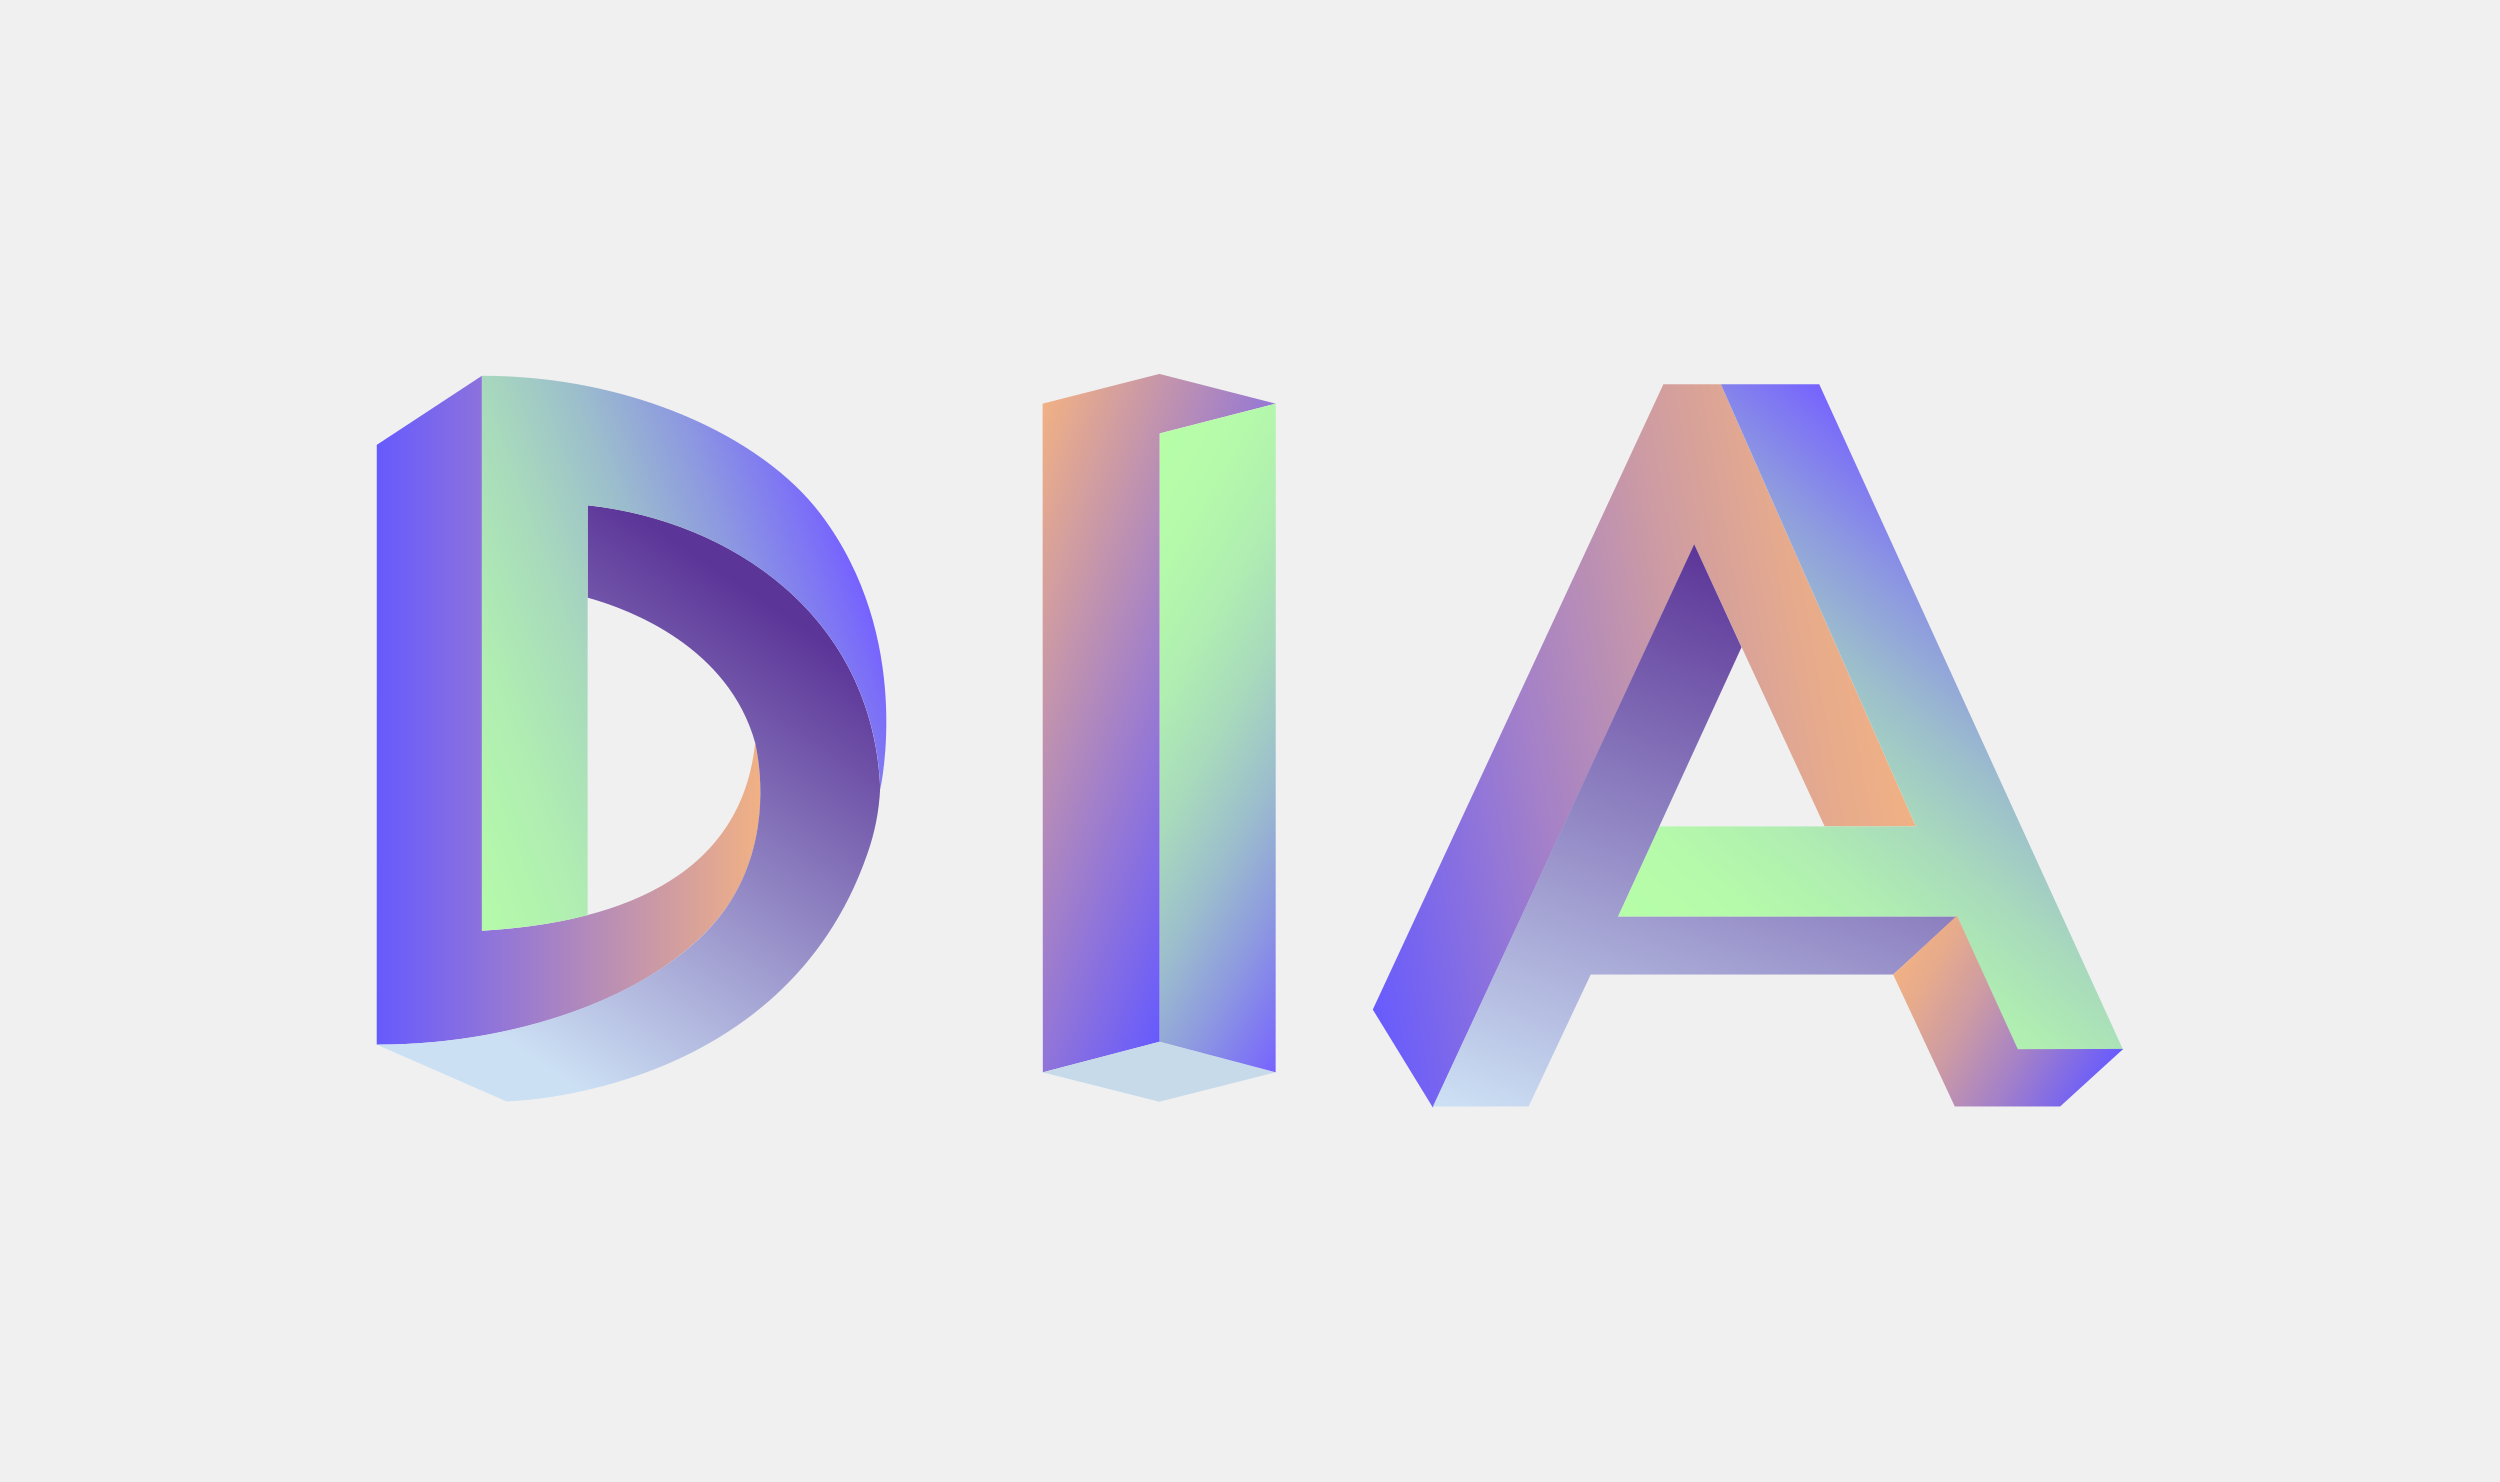
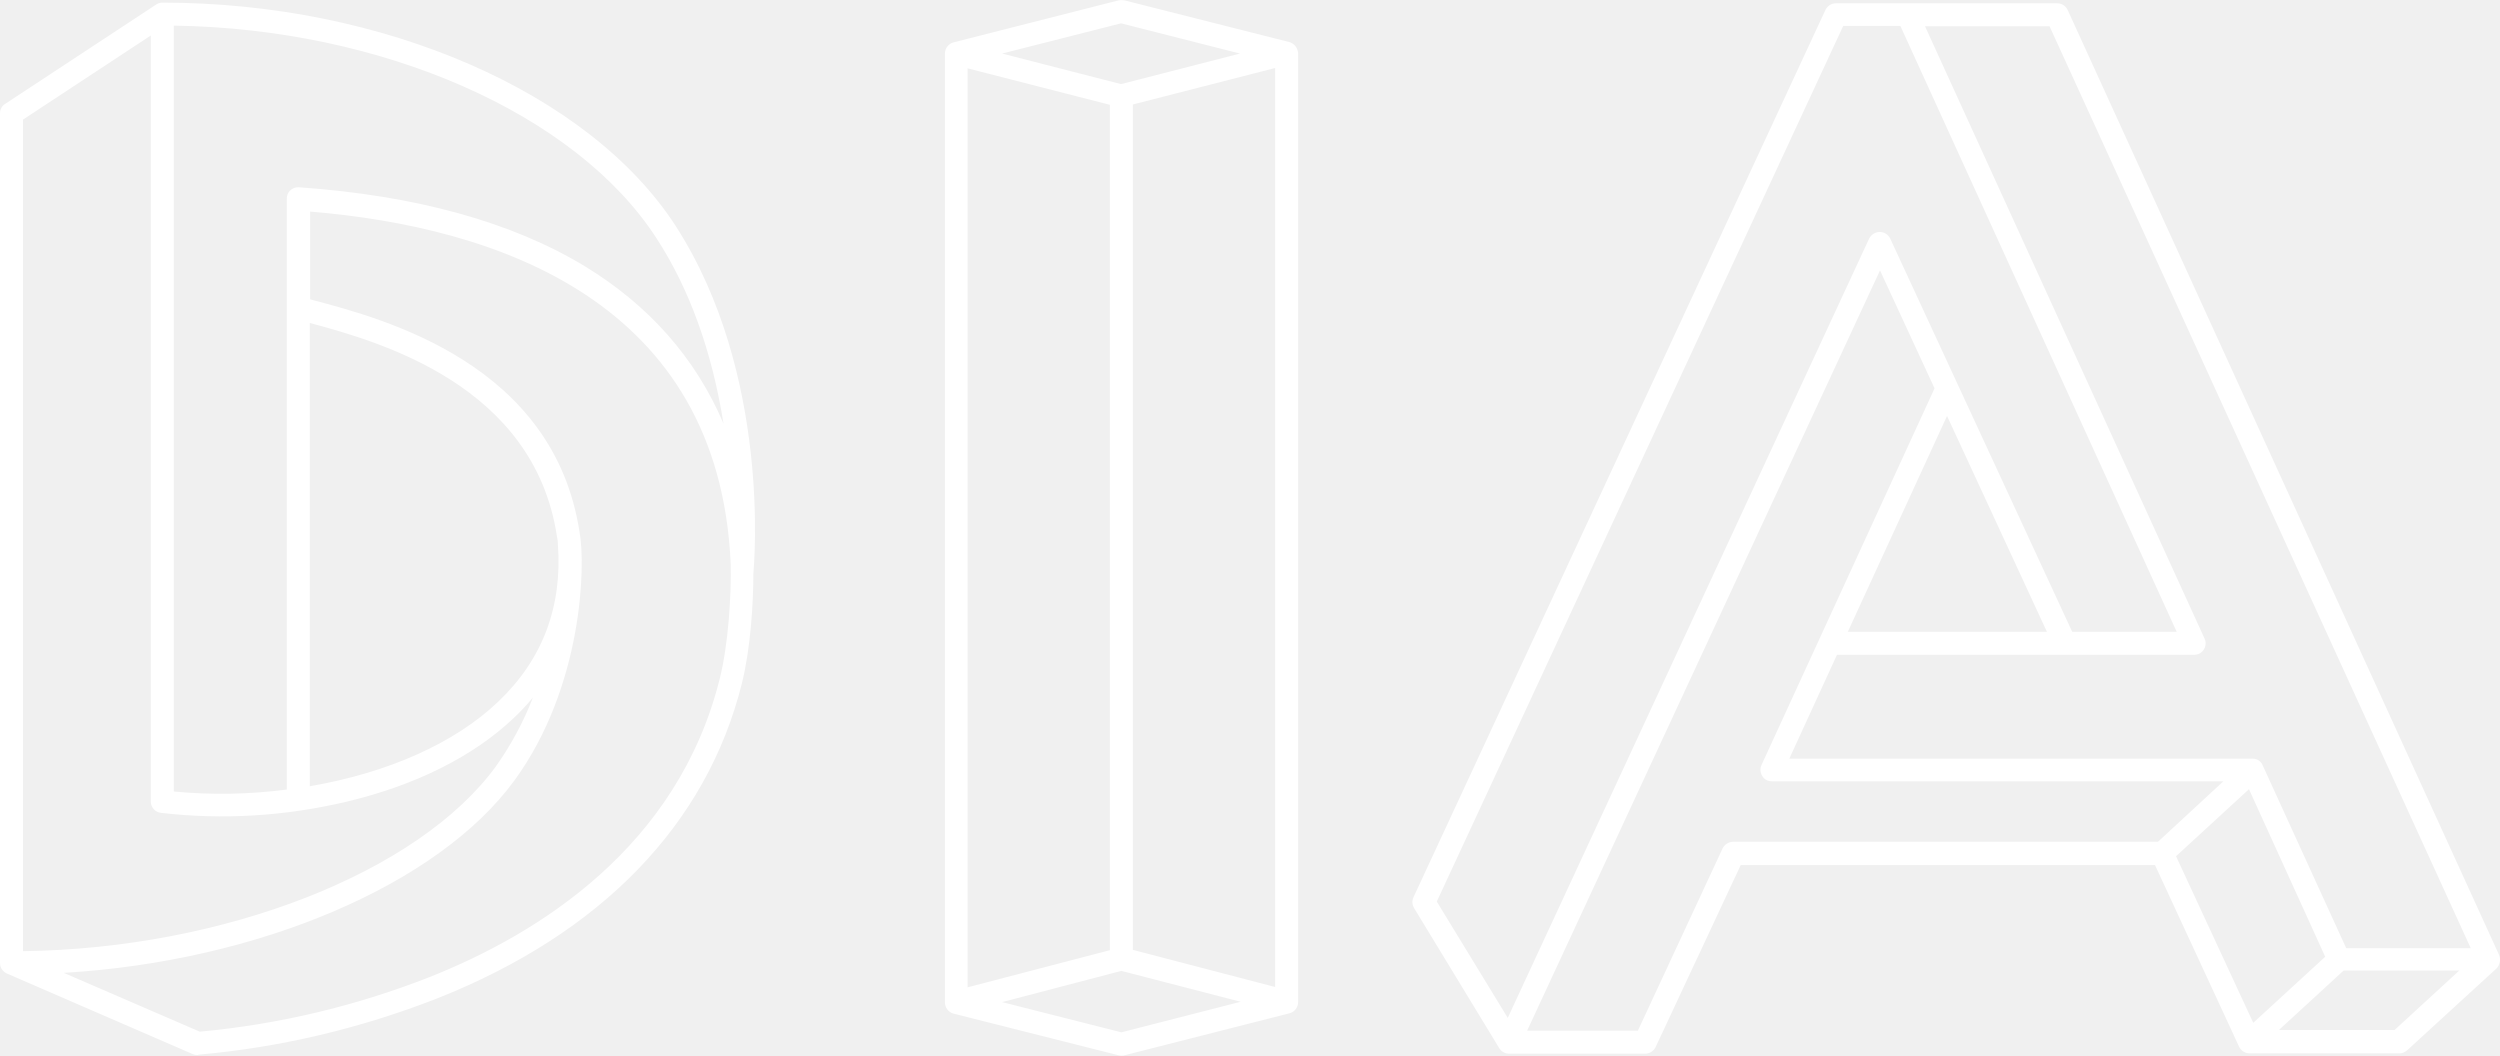
- <svg xmlns="http://www.w3.org/2000/svg" xmlns:xlink="http://www.w3.org/1999/xlink" viewBox="0 0 1080 640">
-   <defs>
-     <style>.cls-1{fill:url(#DIA_Farbverlauf_01_b_-_o);}.cls-2{fill:url(#DIA_Farbverlauf_03_w_-_v);}.cls-3{fill:url(#Unbenannter_Verlauf_4);}.cls-4{fill:url(#DIA_Farbverlauf_01_b_-_o-2);}.cls-5{fill:#c7daea;}.cls-6{fill:url(#Unbenannter_Verlauf_4-2);}.cls-7{fill:url(#Unbenannter_Verlauf_14);}.cls-8{fill:url(#Unbenannter_Verlauf_4-3);}.cls-9{fill:url(#DIA_Farbverlauf_03_w_-_v-2);}.cls-10{fill:url(#Unbenannter_Verlauf_14-2);}</style>
-     <linearGradient id="DIA_Farbverlauf_01_b_-_o" x1="162.77" y1="306.81" x2="328.49" y2="306.81" gradientUnits="userSpaceOnUse">
-       <stop offset="0" stop-color="#665afe" />
-       <stop offset="1" stop-color="#f1b184" />
-     </linearGradient>
-     <linearGradient id="DIA_Farbverlauf_03_w_-_v" x1="337.15" y1="264.38" x2="212.96" y2="448.5" gradientUnits="userSpaceOnUse">
-       <stop offset="0" stop-color="#5c3598" />
-       <stop offset="0.99" stop-color="#cce0f4" />
-     </linearGradient>
-     <linearGradient id="Unbenannter_Verlauf_4" x1="137.48" y1="312.86" x2="363.78" y2="230.5" gradientUnits="userSpaceOnUse">
-       <stop offset="0" stop-color="#b7fea8" />
-       <stop offset="0.16" stop-color="#b5faaa" />
-       <stop offset="0.32" stop-color="#b0eeb1" />
-       <stop offset="0.48" stop-color="#a8dabc" />
-       <stop offset="0.64" stop-color="#9cbecc" />
-       <stop offset="0.8" stop-color="#8d99e0" />
-       <stop offset="0.96" stop-color="#7b6ef8" />
-       <stop offset="1" stop-color="#7662ff" />
-     </linearGradient>
-     <linearGradient id="DIA_Farbverlauf_01_b_-_o-2" x1="543.15" y1="334.23" x2="409.88" y2="285.72" xlink:href="#DIA_Farbverlauf_01_b_-_o" />
-     <linearGradient id="Unbenannter_Verlauf_4-2" x1="453.16" y1="270.11" x2="610.22" y2="360.79" xlink:href="#Unbenannter_Verlauf_4" />
-     <linearGradient id="Unbenannter_Verlauf_14" x1="575.86" y1="338.64" x2="816.96" y2="296.13" gradientUnits="userSpaceOnUse">
-       <stop offset="0" stop-color="#665afe" />
-       <stop offset="0.01" stop-color="#695cfc" />
-       <stop offset="0.35" stop-color="#a380c9" />
-       <stop offset="0.64" stop-color="#cd9ba3" />
-       <stop offset="0.87" stop-color="#e7ab8c" />
-       <stop offset="1" stop-color="#f1b184" />
-     </linearGradient>
-     <linearGradient id="Unbenannter_Verlauf_4-3" x1="733.6" y1="425.09" x2="882.79" y2="247.29" xlink:href="#Unbenannter_Verlauf_4" />
-     <linearGradient id="DIA_Farbverlauf_03_w_-_v-2" x1="797.05" y1="258.84" x2="705.79" y2="509.58" xlink:href="#DIA_Farbverlauf_03_w_-_v" />
-     <linearGradient id="Unbenannter_Verlauf_14-2" x1="906.24" y1="472.17" x2="817.81" y2="421.11" xlink:href="#Unbenannter_Verlauf_14" />
-   </defs>
-   <g id="Logo">
-     <path class="cls-1" d="M162.77,192.17l45.41-29.84V402.09c44.47-2.69,111.26-15.51,118.05-81.2,0,0,10.42,40.32-13.48,72.61-25.48,34.42-84.73,57.8-150,57.8Z" />
-     <path class="cls-2" d="M253.85,218.27V258.2c18.49,5.09,61,21.39,72.47,63,0,0,.11.64.35,1.83.07.31.1.63.16.95,1.83,9.54,6,41.94-14.07,69.51-24.77,34-85.55,57.8-150,57.8l56,24.52s119.52-1.76,155.92-106.91a97.76,97.76,0,0,0,5.56-28.53C377,266.13,316.05,225,253.85,218.27Z" />
-     <path class="cls-3" d="M354.37,221.88c-25.52-33.56-82.31-59.55-146.19-59.55V402.09c8.06-.48,17.11-1.34,26.37-2.79,4.33-.68,8.7-1.48,13-2.46,2.06-.47,4.3-1,6.31-1.53v-177c62.2,6.73,123.57,48.09,126.42,122.62C380.27,340.89,395.06,275.37,354.37,221.88Z" />
-     <polygon class="cls-4" points="500.9 187.25 551.04 174.37 500.82 161.53 450.4 174.37 450.5 463.24 501 450.04 501 187.19 500.9 187.25" />
-     <polygon class="cls-5" points="450.4 463.24 500.79 475.95 550.97 463.24 500.79 450.04 450.4 463.24" />
-     <polygon class="cls-6" points="501 187.25 501 450.04 551.08 463.24 551.14 174.37 501 187.25" />
-     <polygon class="cls-7" points="731.89 235.28 788.25 357 827.69 357 743.43 166 718.58 166 593.05 436.13 619.02 478.5 731.89 235.28" />
-     <polygon class="cls-8" points="743.43 166 827.69 357 716.73 357 698.93 396 845.39 396 871.7 453.56 917.23 453.62 785.91 166 743.43 166" />
-     <polygon class="cls-9" points="698.93 396 752.34 279.61 731.89 235.13 619.02 478 660.36 478 687.19 421 817.86 421 845.39 396 698.93 396" />
-     <polygon class="cls-10" points="917.23 453.14 871.7 453.25 845.39 395.53 817.86 421.02 844.47 478 889.97 478 917.23 453.14" />
-   </g>
+ <svg xmlns="http://www.w3.org/2000/svg" viewBox="0 0 760.9 321.3">
+   <path d="M392.4 12.8L342.2.1c-.6-.1-1.2-.1-1.7 0l-50.3 12.8c-1.5.4-2.6 1.8-2.6 3.4v288.8c0 1.6 1.1 3 2.6 3.4l50.3 12.7c.3.1.6.1.9.1s.6 0 .8-.1l50.3-12.8c1.5-.4 2.6-1.8 2.6-3.4V16.2c-.1-1.6-1.2-3-2.7-3.4zm-4.3 7.9v279.7l-43.3-11.3V31.8l43.3-11.1zm-10.5 284.2l-36.3 9.3L305 305l36.3-9.5 36.3 9.4zM305 16.3l36.2-9.2 36.2 9.2-36.2 9.3-36.2-9.3zm32.8 15.6v257.3l-43.3 11.3V20.8l43.3 11.1zM49.4.8c-.7 0-1.3.2-1.9.6L1.6 31.6c-1 .6-1.6 1.7-1.6 2.9v258.6c0 1.4.8 2.6 2.1 3.2l56.5 24.5c.4.2.9.3 1.4.3h.2l.2-.1c24.9-2.2 49.3-8 72.6-17.1 50-19.8 82.1-53 92.8-95.9 2.6-10.4 3.5-24.1 3.5-33.5.2-2.5 5.5-60.6-23.7-105.8C179.3 28.1 116.6.8 49.4.8zM49 247.4c18.9 2.2 37.9 1 56.5-3.4 21-5 38.6-13.8 50.9-25.5 2.1-2 4-4 5.8-6.2-2.9 7.5-6.7 14.5-11.3 21-23.6 32.3-82.6 55.4-143.9 56.2V36.4l38.9-25.6V244c0 1.7 1.3 3.2 3.1 3.4zM178.1 81.1C155.9 67.6 126.6 59.5 91 57h-.3c-1.9 0-3.5 1.6-3.4 3.5v179.8c-11.4 1.5-23 1.7-34.4.6V7.8c63.5.9 122.4 26.8 146.9 64.7 10.1 15.5 16.9 34.5 20.4 56.4-8.5-19.9-22.6-35.9-42.1-47.8zM94.3 98.3c21.2 5.7 68.2 18.9 75.2 64.9.2.8.3 1.7.3 2.5 1.4 19-4.7 35.1-18.2 47.9-13.1 12.5-33.4 21.6-57.3 25.7v-141zm62.3 139.2c20.7-28.4 21.7-65.3 19.8-75.5-7.8-51.2-59.3-64.9-81.3-70.7l-.7-.2V64.4c56.7 4.7 124.5 27.2 128 107.3.2 9.4-.7 24.3-3.3 34.7-12.7 51.3-55.1 77.8-88.4 91-22.4 8.8-46 14.4-69.9 16.6l-41.4-17.9c59.2-3.5 114-26.8 137.2-58.6zm604 53.1L629.3 3c-.6-1.2-1.8-2-3.2-2h-67.3c-1.4 0-2.6.8-3.2 2L430.2 273.1c-.5 1.1-.4 2.3.2 3.3l25.9 42.6c.6 1 1.7 1.7 3 1.7h41.4c1.4 0 2.6-.8 3.2-2l25.9-55.4h126.1l25.6 55.3c.6 1.2 1.8 2 3.2 2h45.5c.9 0 1.7-.3 2.4-.9l27.3-25c1-1.1 1.3-2.8.7-4.1zm-12.1 4.8l-19.7 18.1h-35.2l19.7-18.1h35.2zm-64-55.2l23.2 51-21.9 20.1-23.5-50.7 22.2-20.4zM623 192.3h-60.6l30.2-65.7 30.4 65.7zM578.4 7.9l84.1 184.4h-31.8L575.3 72.6c-.6-1.2-1.8-2-3.2-2-1.3 0-2.6.8-3.2 2l-110 237.2-21.6-35.4L561 7.9h17.4zm-6.2 74.4l16.6 35.9-52.7 114.7c-.2.5-.3.9-.3 1.4 0 .9.4 1.8 1 2.5.7.7 1.5 1 2.5 1h137.4l-19.9 18.4H527.5c-1.3 0-2.6.8-3.2 2l-25.8 55.5h-33.7L572.2 82.3zm113.4 148.6h-141l14.5-31.6h108.7c.5 0 1-.1 1.5-.3 1.7-.8 2.5-2.9 1.7-4.6L585.9 8h37.9L752 288.6h-37.9L688.7 233c-.5-1.3-1.7-2.1-3.1-2.1z" fill="#fff" />
</svg>
